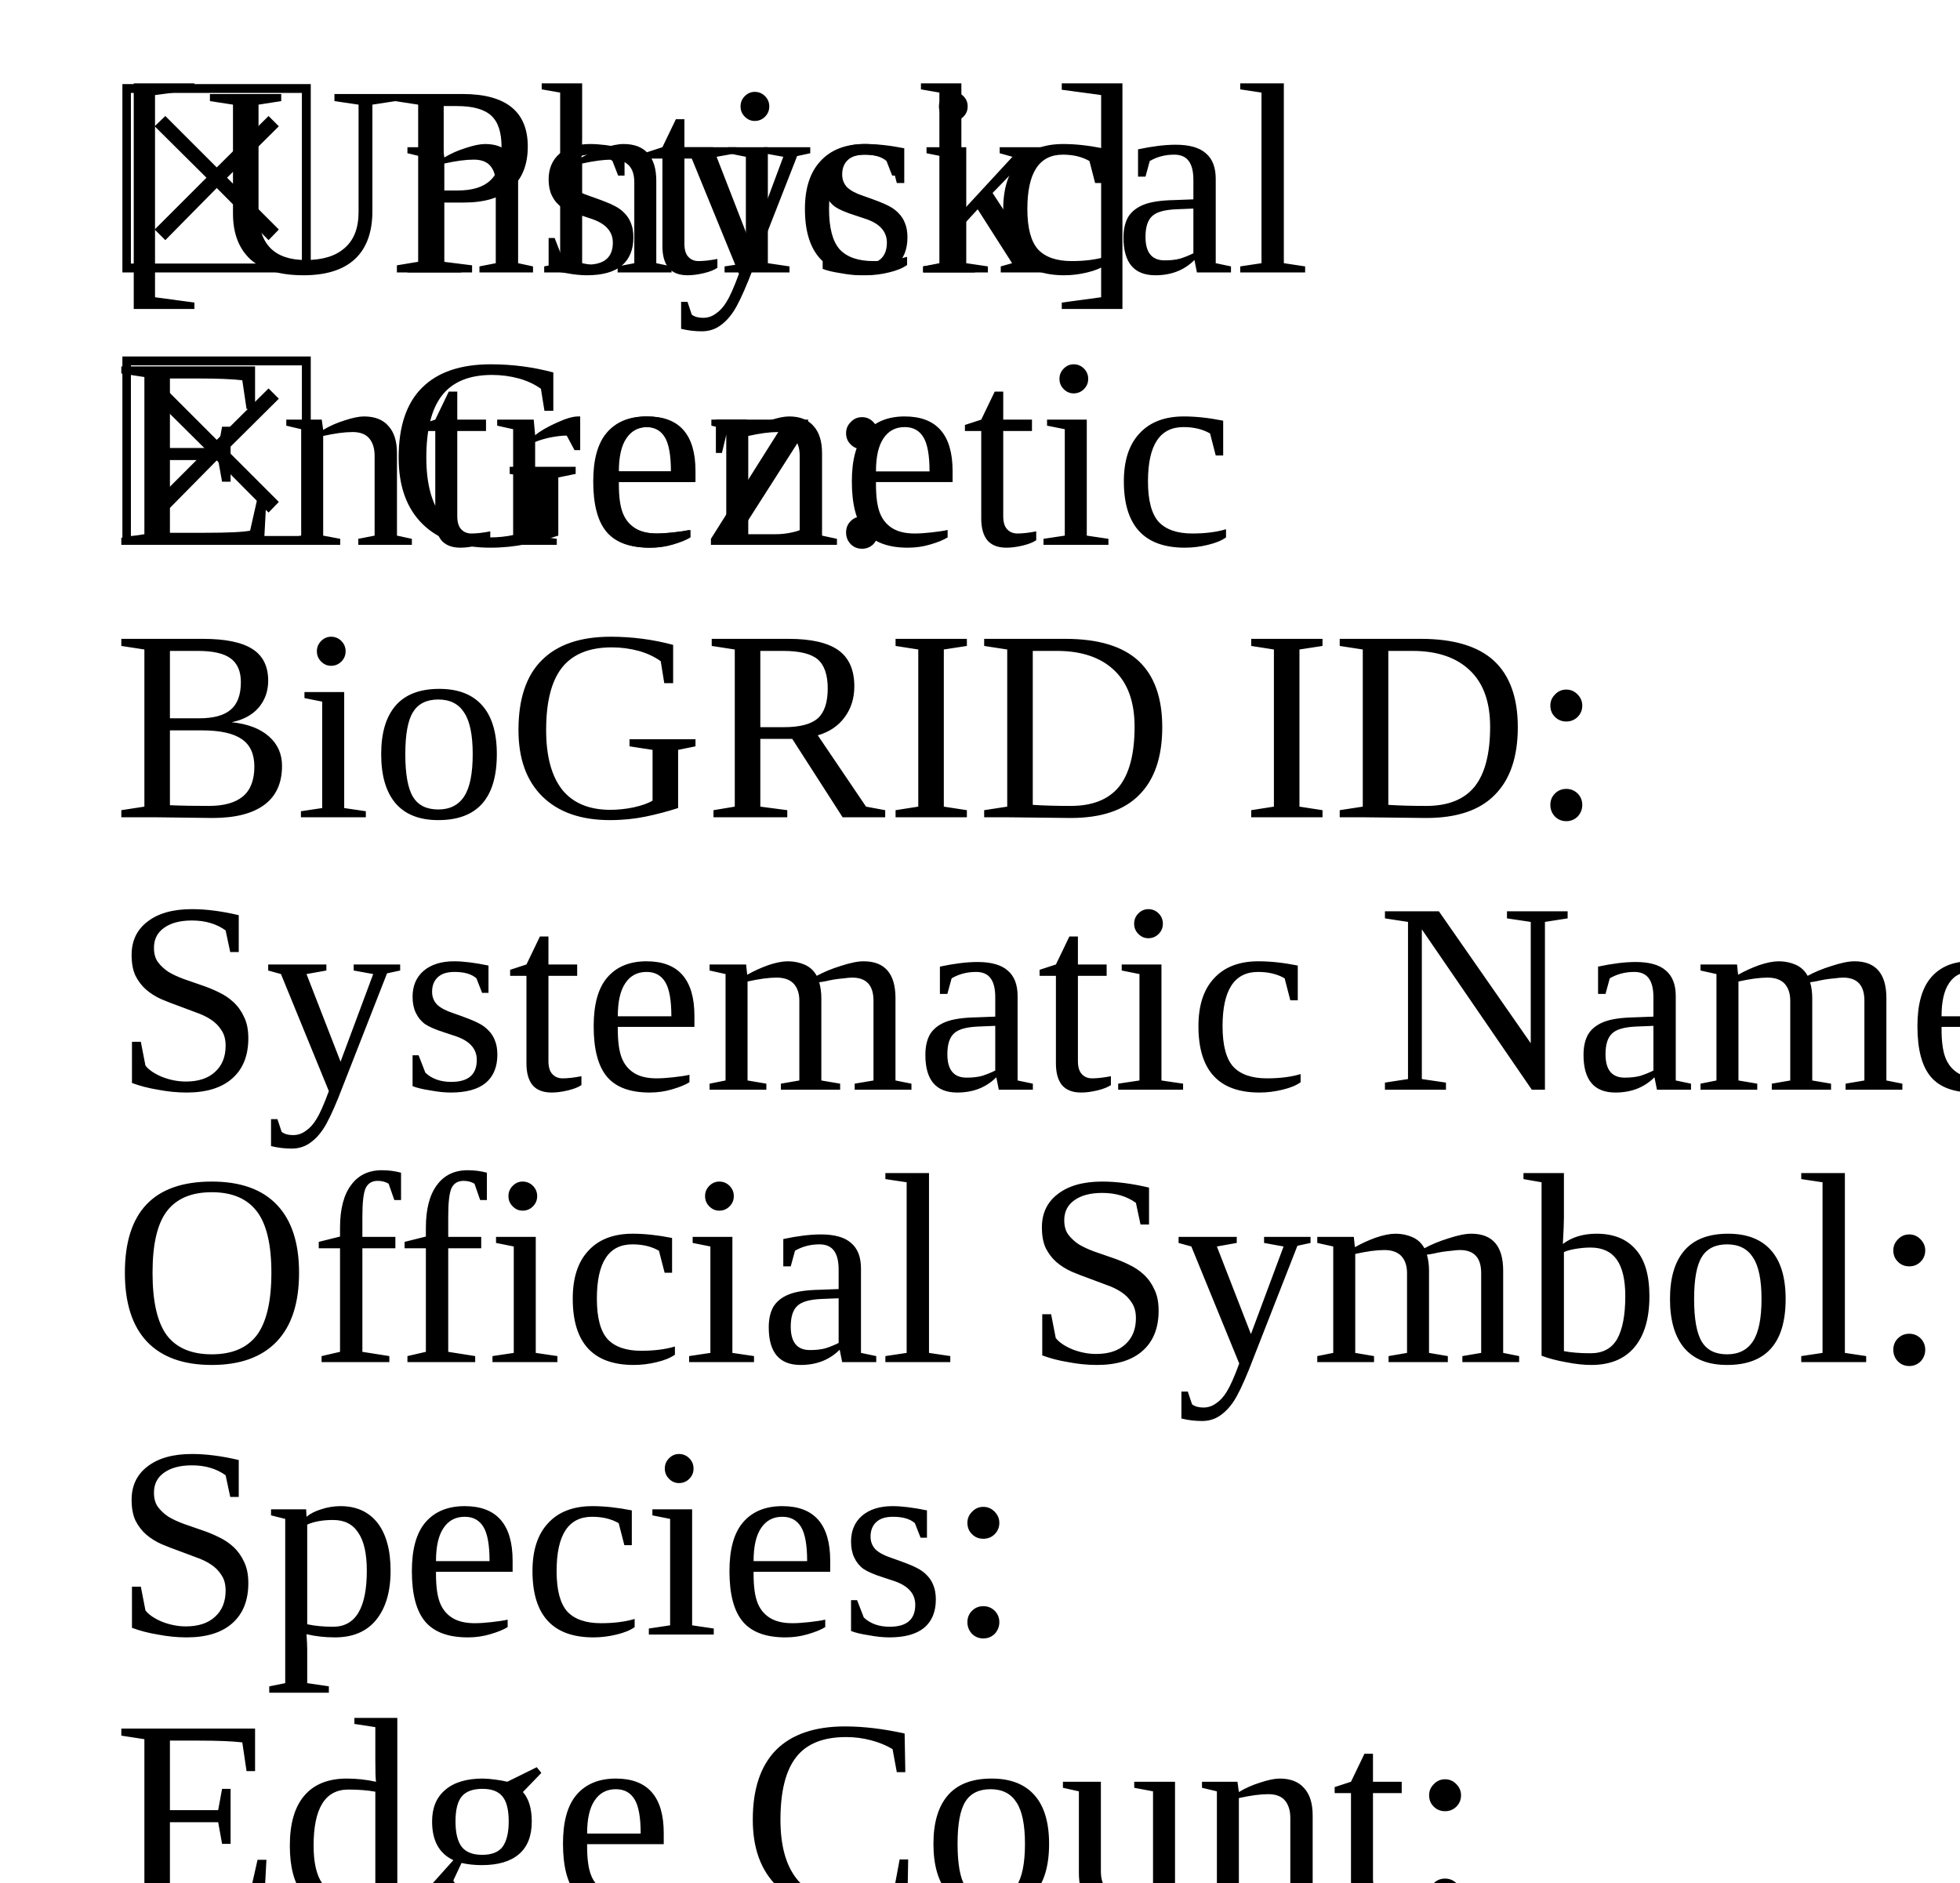
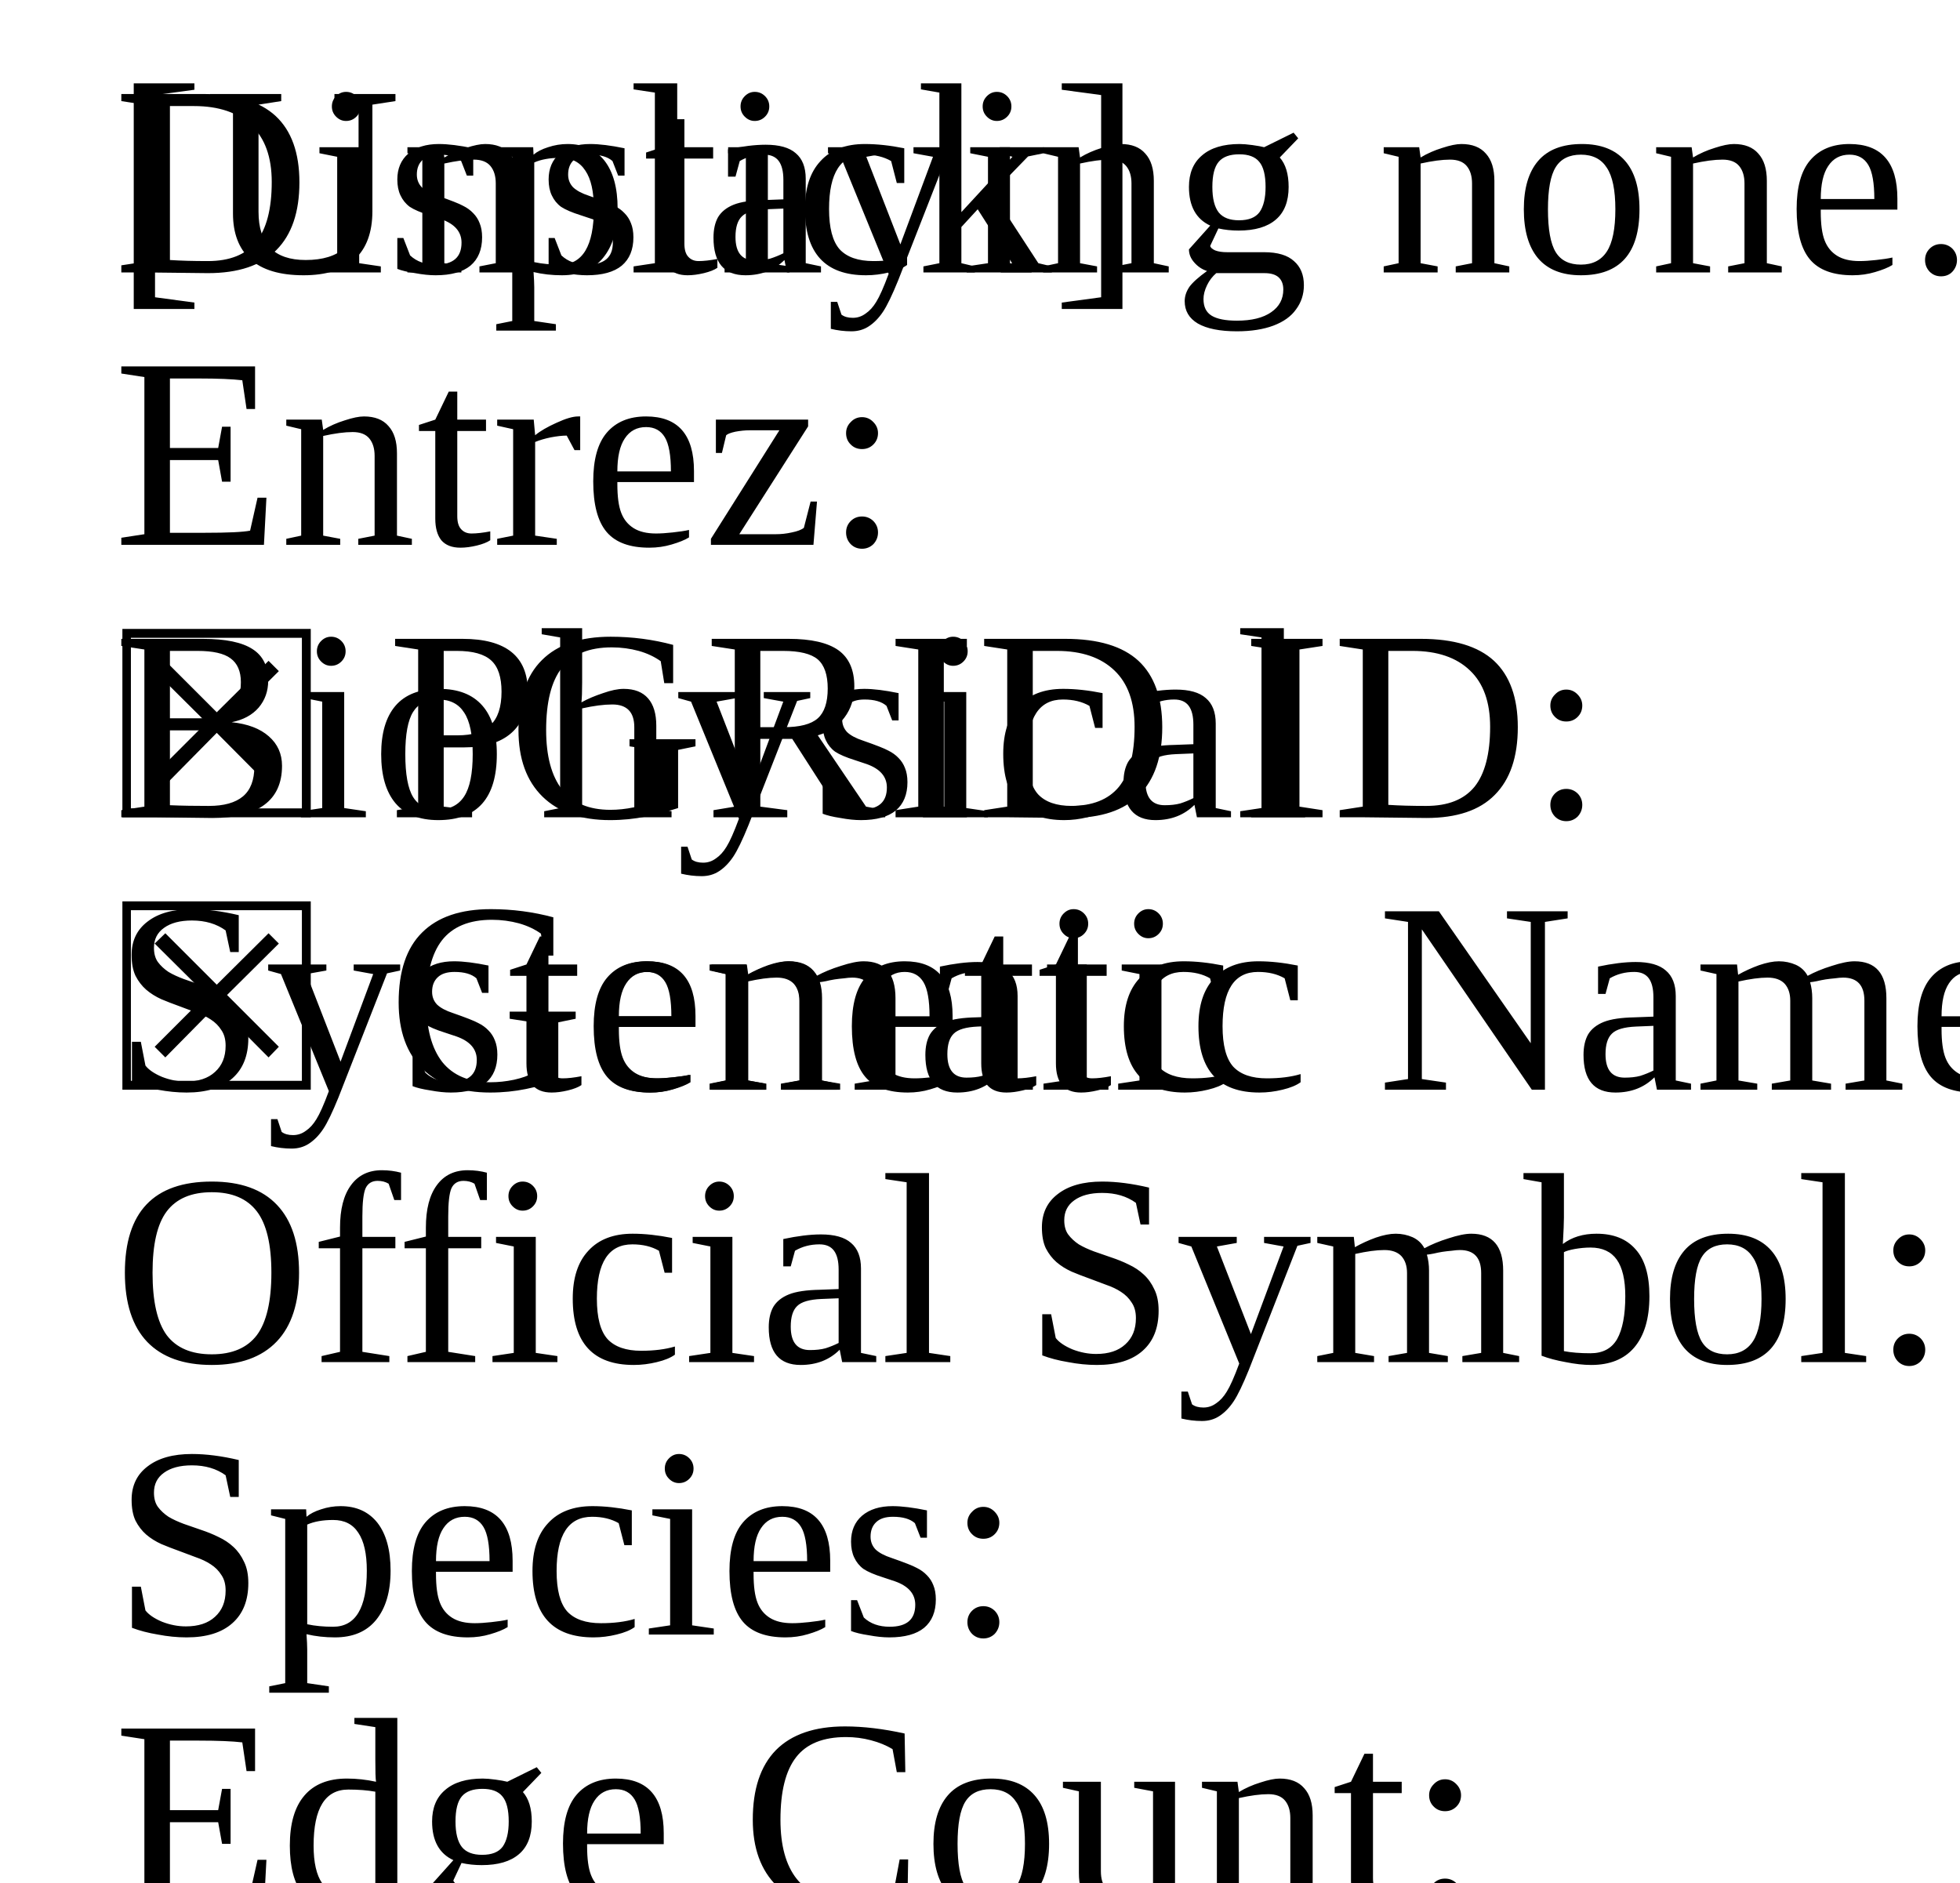
<svg xmlns="http://www.w3.org/2000/svg" xmlns:xlink="http://www.w3.org/1999/xlink" class="bgv" width="100%" height="100%" version="1.1">
  <g id="bgv" />
  <g id="nodeDescription" class="hidden">
    <rect />
    <text x="5" y="1em">[<a>Unstick</a>]</text>
    <text x="5" y="2em">Entrez: <a xlink:href="" class="restNodeEntrez" />
    </text>
    <text x="5" y="3em">BioGRID ID: <a xlink:href="" class="restNodeBioGridId" />
    </text>
    <text x="5" y="4em">Systematic Name: <tspan class="restNodeSystematicName" />
    </text>
    <text x="5" y="5em">Official Symbol: <tspan class="restNodeOfficialSymbol" />
    </text>
    <text x="5" y="6em">Species: <tspan class="restNodeSpecies" />
    </text>
    <text x="5" y="7em">Edge Count: <tspan class="restNodeEdges" />
    </text>
  </g>
  <g id="control">
-     <text x="5" y="1em">
+     <text x="5" y="1em">Displaying <tspan class="lastCount">none</tspan>.</text>
+     <text x="5" y="3em">
      <tspan>☒</tspan> Physical</text>
-     <text x="5" y="2em">
+     <text x="5" y="4em">
      <tspan>☒</tspan> Genetic</text>
  </g>
</svg>
